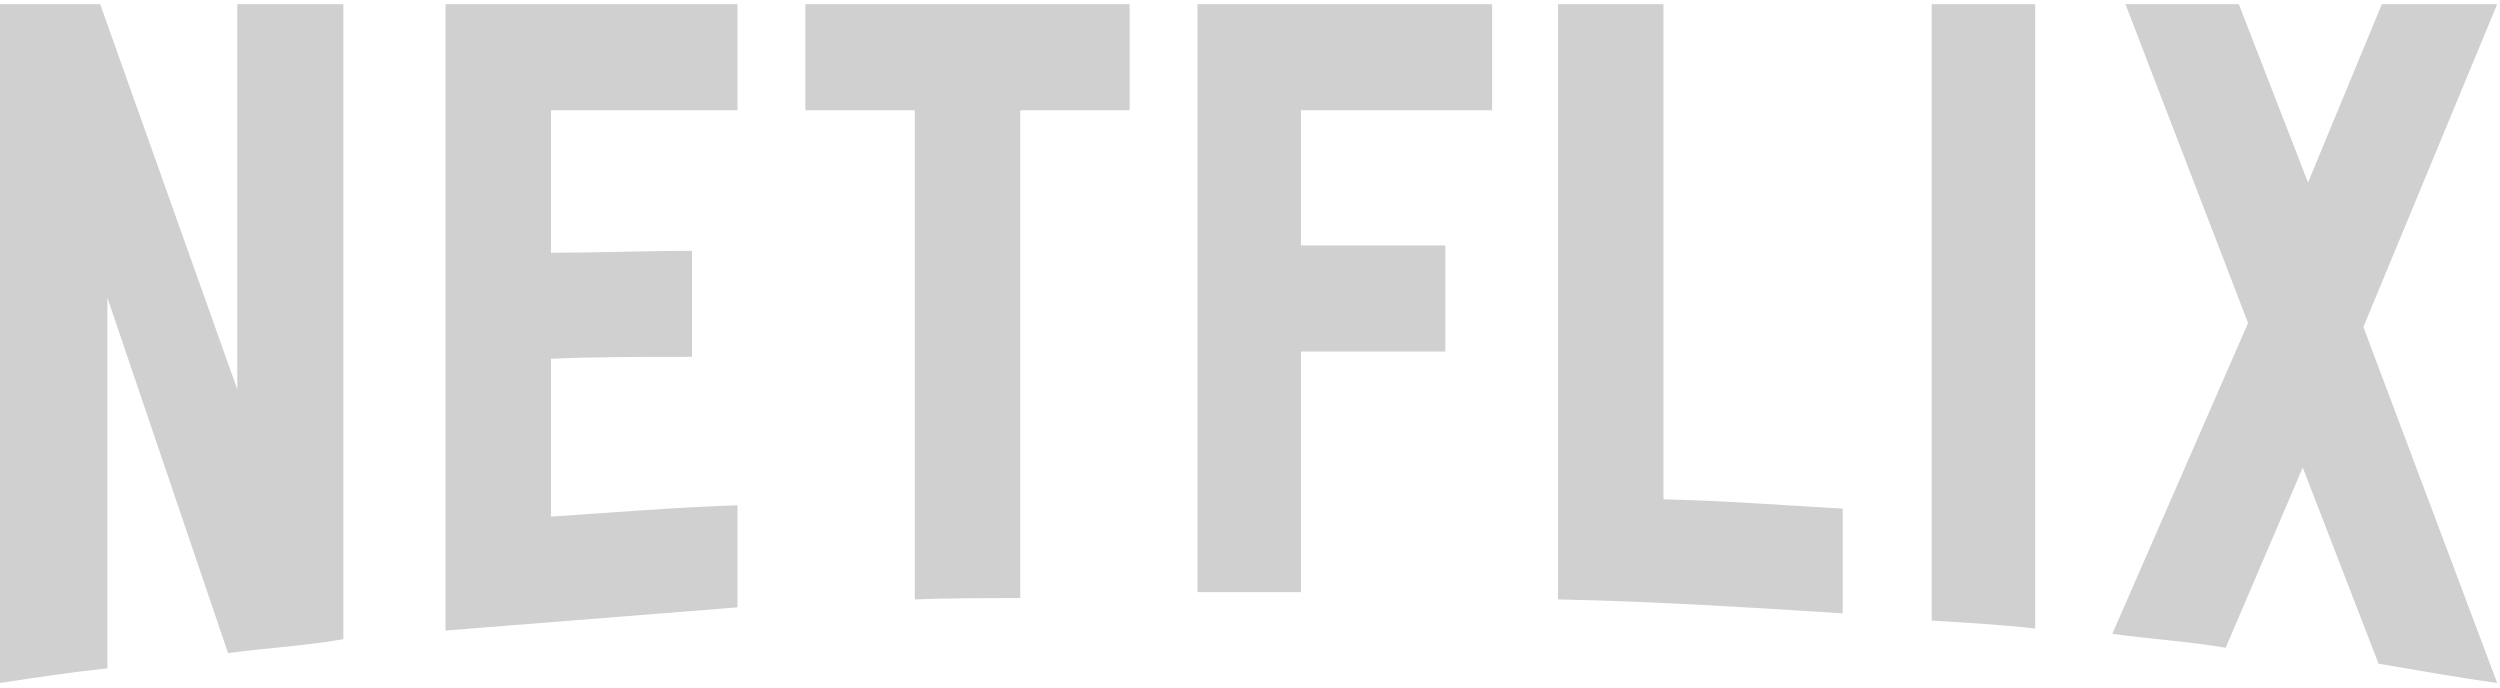
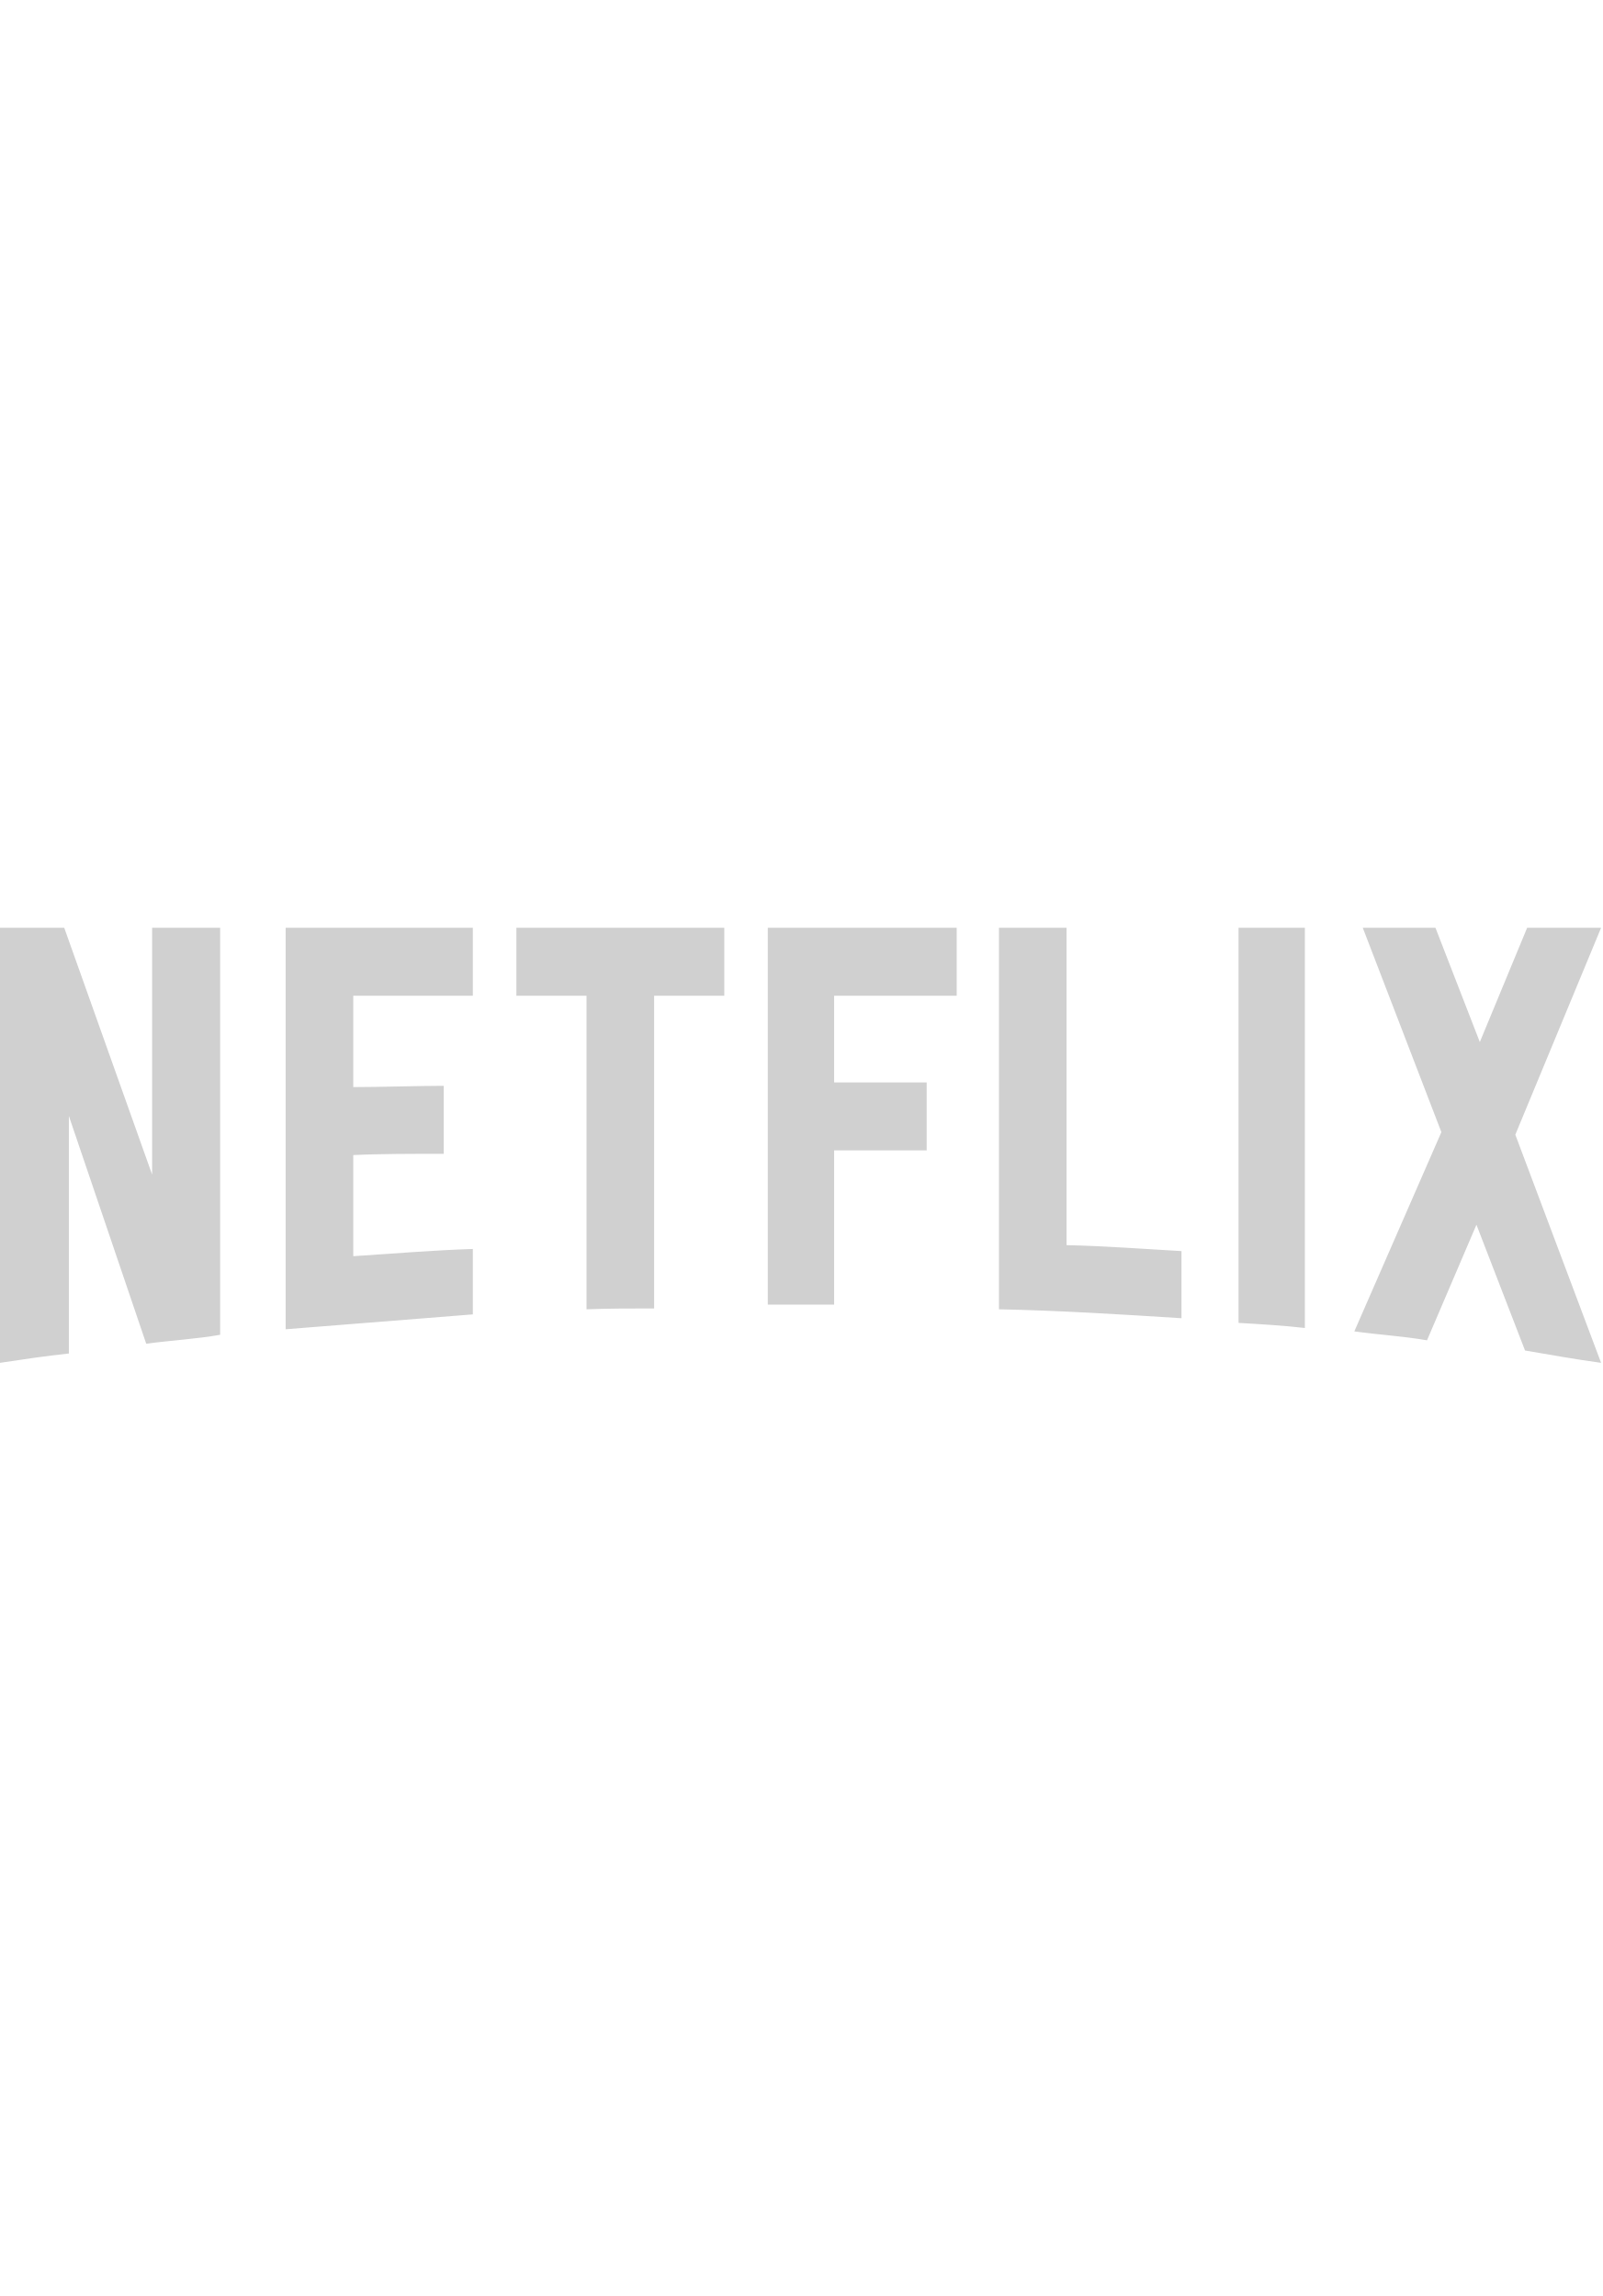
- <svg xmlns="http://www.w3.org/2000/svg" width="171" height="47" viewBox="0 0 171 47" fill="none">
-   <path d="M23.486 43.72C20.917 44.173 18.302 44.309 15.598 44.672L7.348 20.372V45.715C4.778 45.987 2.434 46.349 0 46.712V0.288H6.852L16.229 26.629V0.288H23.486V43.72ZM37.687 17.289C40.482 17.289 44.764 17.153 47.334 17.153V24.407C44.133 24.407 40.392 24.407 37.687 24.543V35.333C41.924 35.061 46.162 34.698 50.444 34.562V41.543L30.474 43.13V0.288H50.444V7.542H37.687V17.289ZM77.267 7.542H69.784V40.909C67.349 40.909 64.915 40.909 62.571 41V7.542H55.088V0.288H77.267L77.267 7.542ZM88.987 16.791H98.86V24.044H88.987V40.501H81.909V0.288H102.061V7.542H88.987V16.791ZM113.781 34.154C117.884 34.244 122.031 34.562 126.043 34.789V41.952C119.597 41.544 113.15 41.136 106.569 41V0.288H113.781V34.154ZM132.129 42.45C134.428 42.587 136.862 42.723 139.206 42.994V0.288H132.129V42.45ZM170.807 0.288L161.656 22.367L170.807 46.712C168.102 46.349 165.398 45.851 162.693 45.397L157.509 31.978L152.235 44.309C149.62 43.856 147.095 43.72 144.481 43.357L153.768 22.095L145.382 0.288H153.136L157.869 12.483L162.918 0.288H170.807Z" fill="#D0D0D0" />
+ <svg xmlns="http://www.w3.org/2000/svg" width="171" height="245" viewBox="0 0 171 245" fill="none">
+   <path d="M23.486 142.432C20.917 142.885 18.302 143.021 15.598 143.384L7.348 119.084V144.427C4.778 144.699 2.434 145.061 0 145.424V99H6.852L16.229 125.341V99H23.486V142.432ZM37.687 116.001C40.482 116.001 44.764 115.865 47.334 115.865V123.119C44.133 123.119 40.392 123.119 37.687 123.255V134.045C41.924 133.773 46.162 133.41 50.444 133.274V140.255L30.474 141.842V99H50.444V106.254H37.687V116.001ZM77.267 106.254H69.784V139.621C67.349 139.621 64.915 139.621 62.571 139.711V106.254H55.088V99H77.267L77.267 106.254ZM88.987 115.502H98.86V122.756H88.987V139.213H81.909V99H102.061V106.254H88.987V115.502ZM113.781 132.866C117.884 132.956 122.031 133.274 126.043 133.501V140.664C119.597 140.255 113.15 139.848 106.569 139.711V99H113.781V132.866ZM132.129 141.162C134.428 141.299 136.862 141.435 139.206 141.706V99H132.129V141.162ZM170.807 99L161.656 121.079L170.807 145.424C168.102 145.061 165.398 144.563 162.693 144.109L157.509 130.69L152.235 143.021C149.62 142.568 147.095 142.432 144.481 142.069L153.768 120.806L145.382 99H153.136L157.869 111.195L162.918 99H170.807Z" fill="#D0D0D0" />
</svg>
